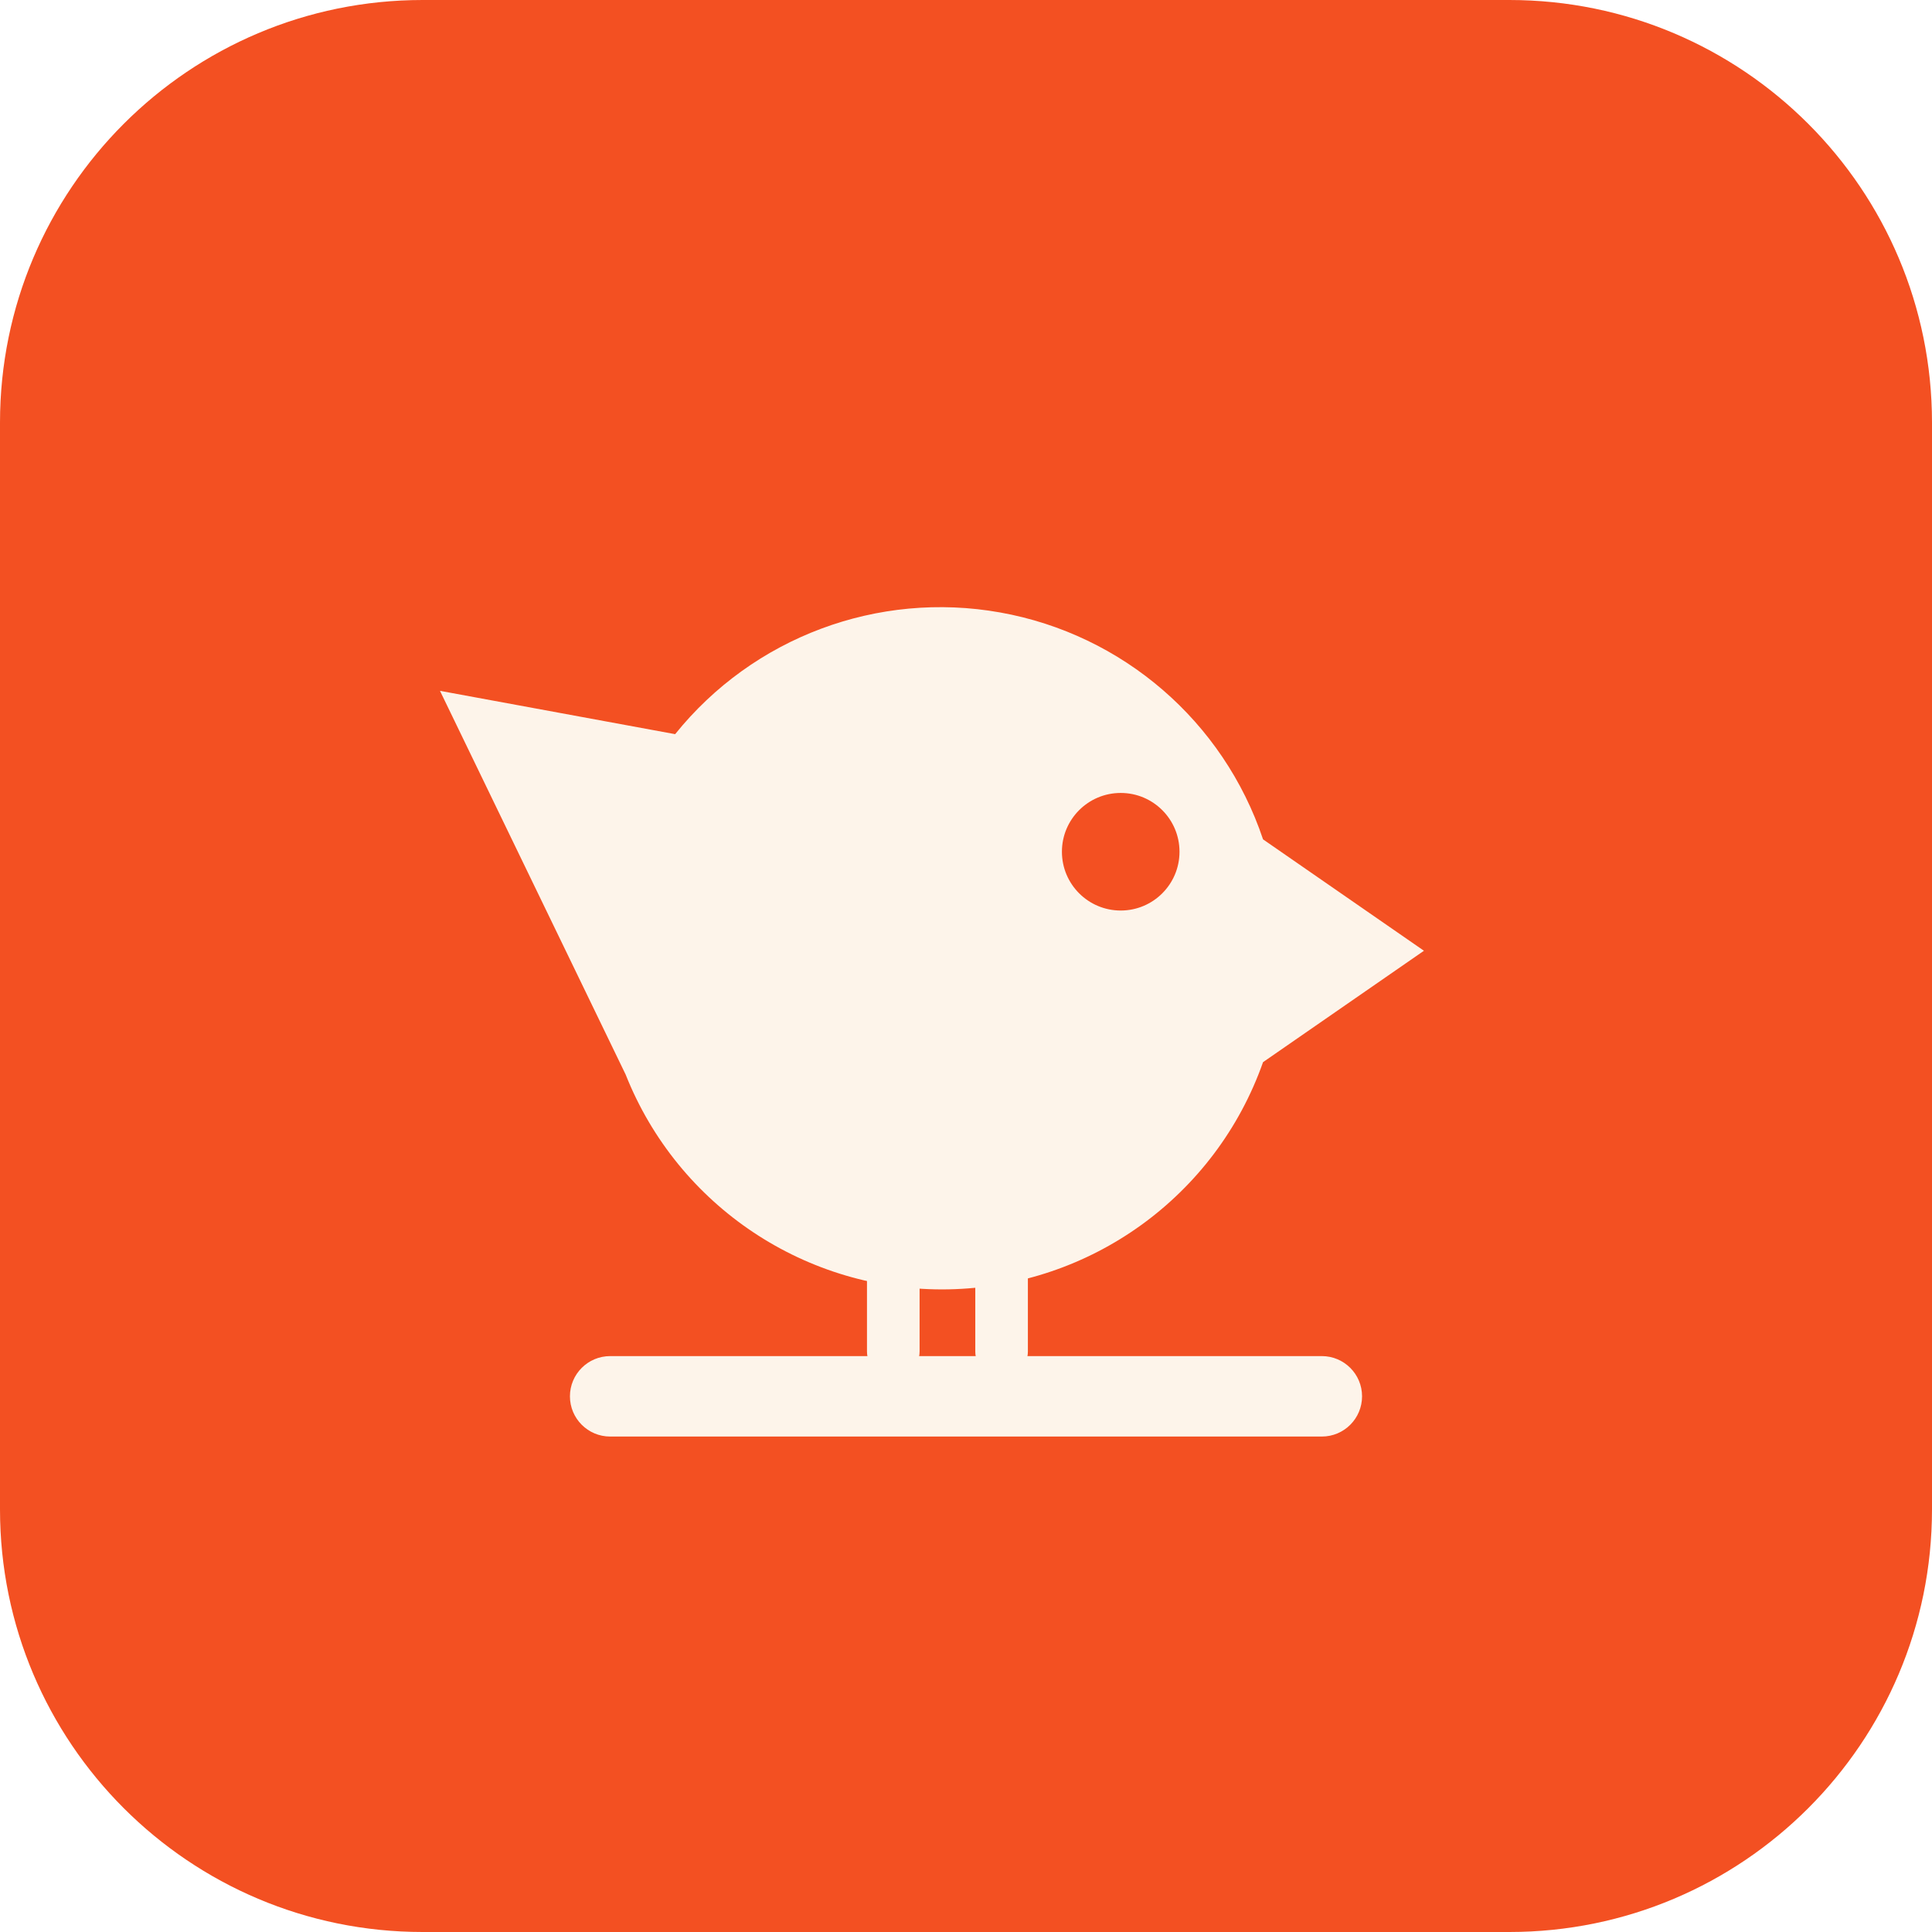
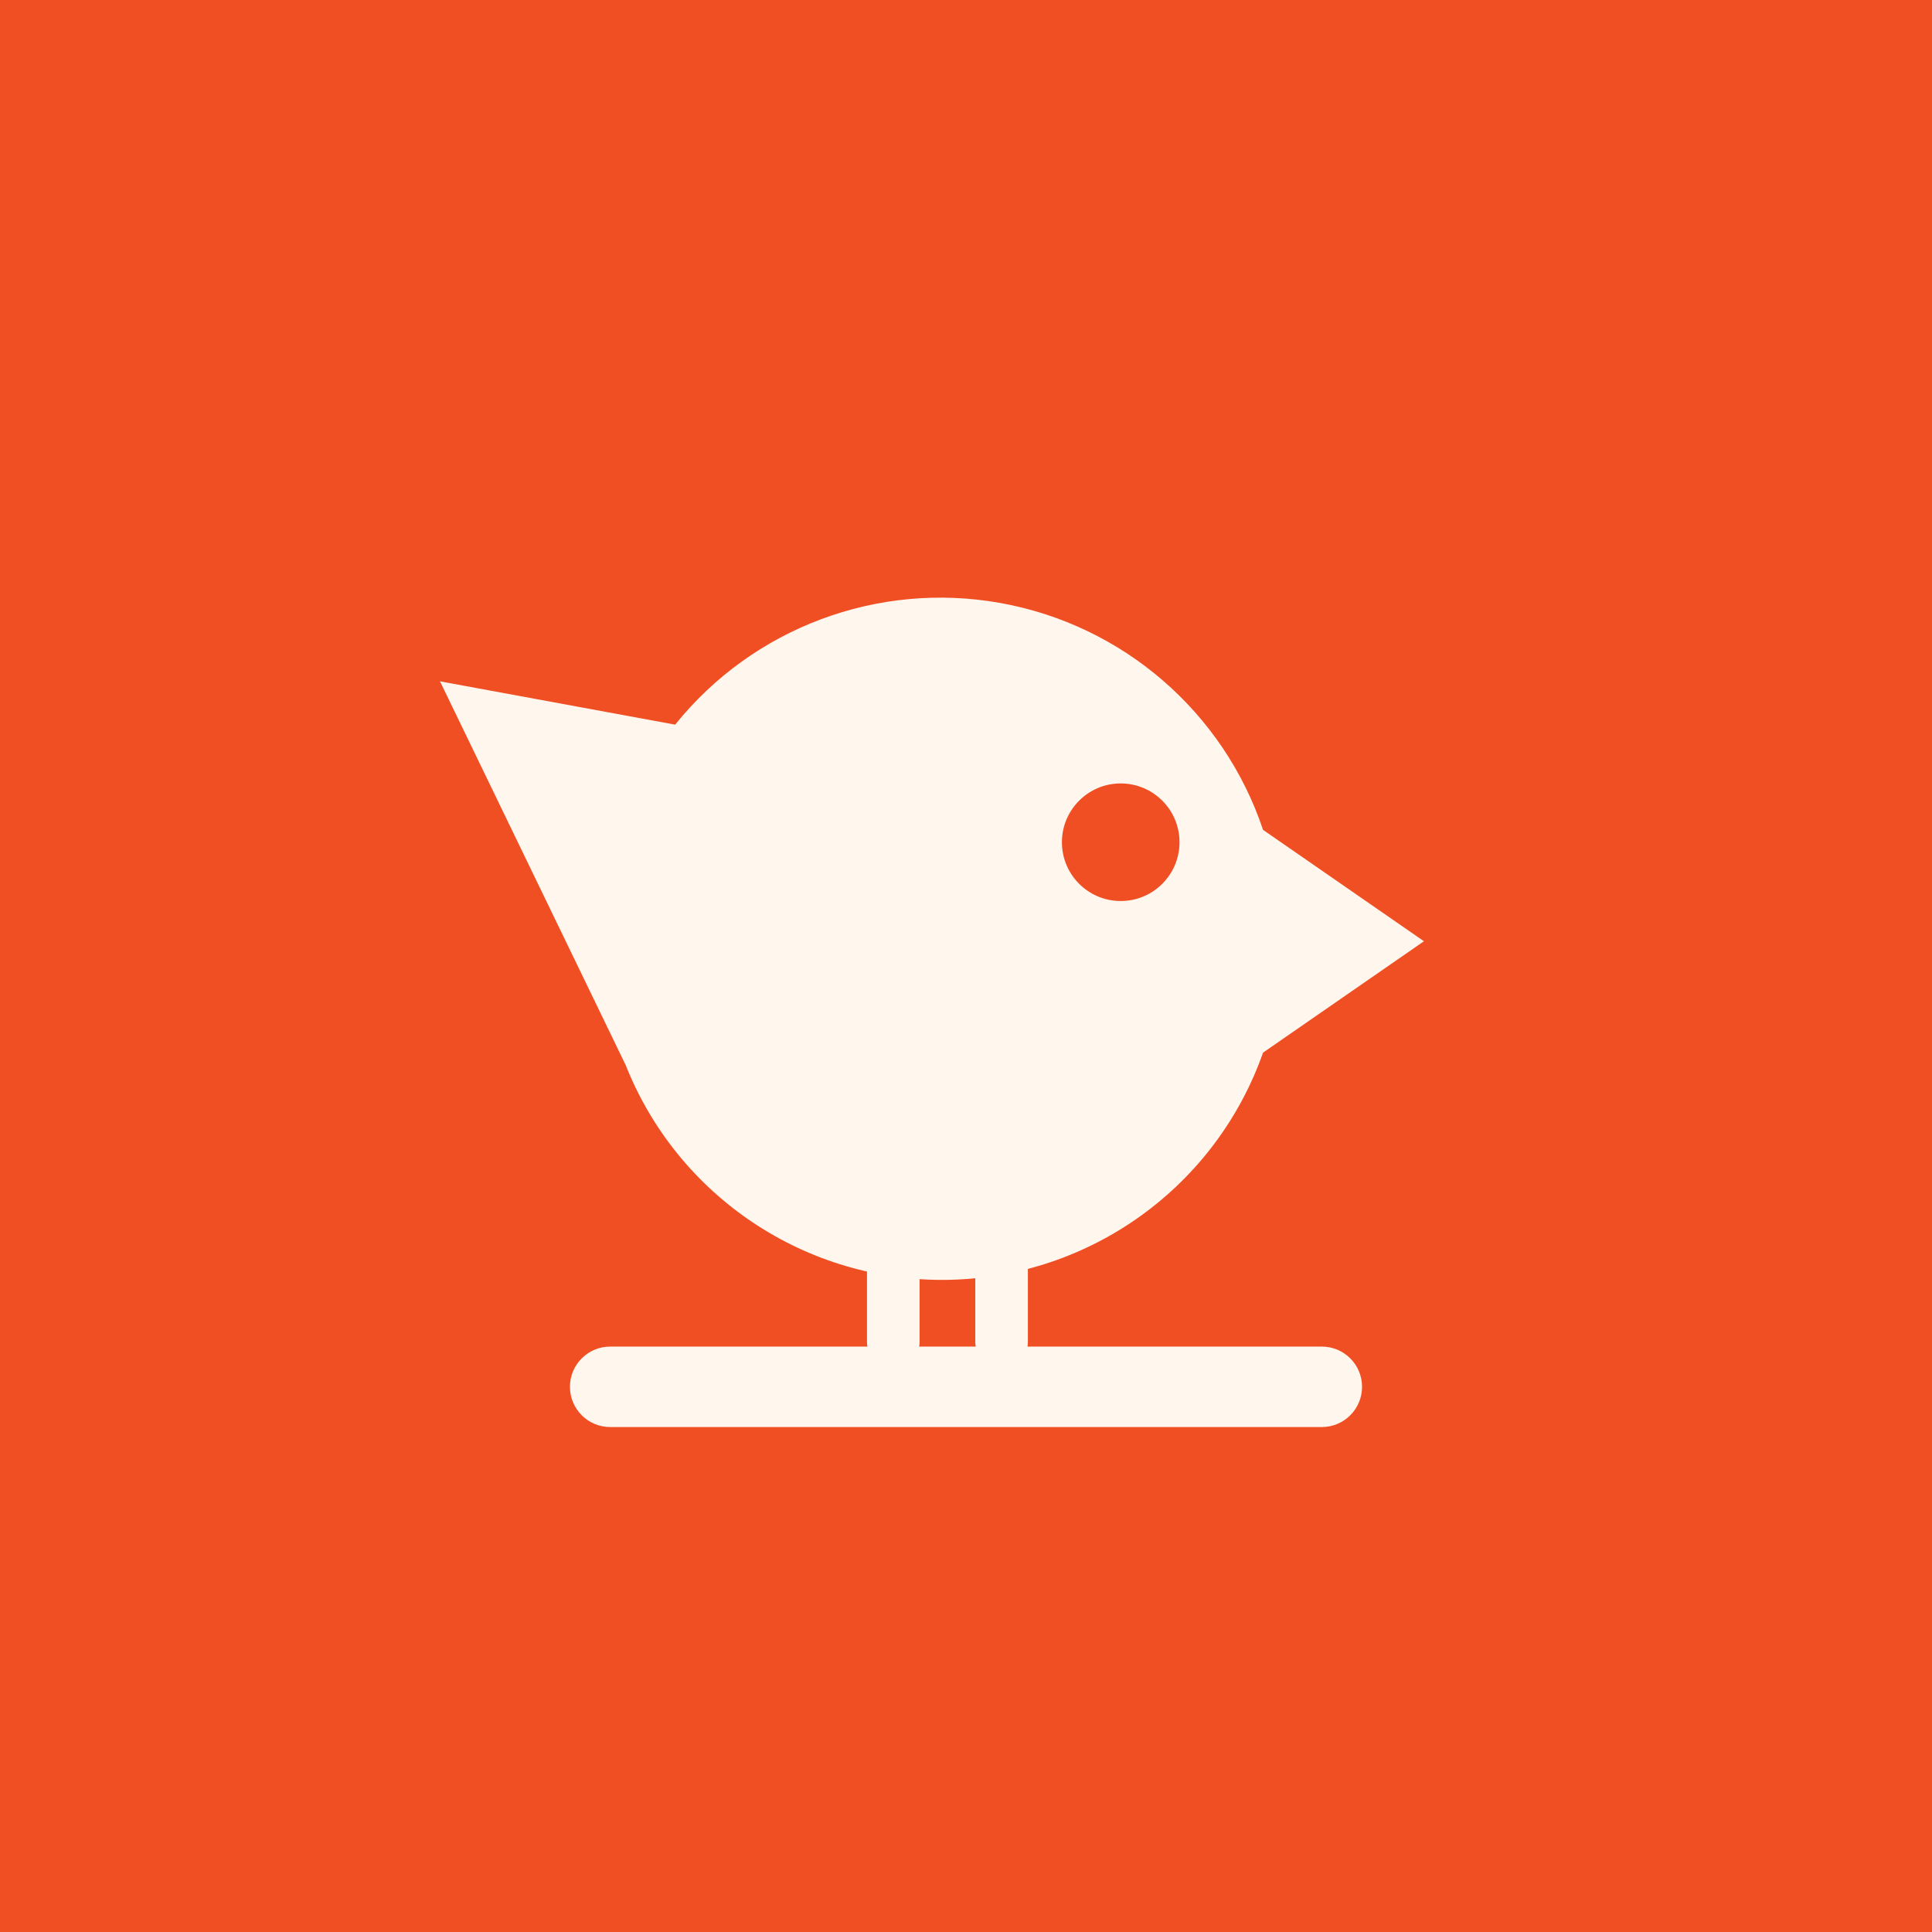
- <svg xmlns="http://www.w3.org/2000/svg" viewBox="0 0 512 512">
-   <rect width="512" height="512" rx="112" fill="#f35022" />
-   <g fill="#fdf4ea" transform="translate(256 270) scale(.82) translate(-256 -270)">
+ <svg xmlns="http://www.w3.org/2000/svg" viewBox="0 0 512 512" width="512" height="512" role="img" aria-label="Aviary app icon: a bird perched on a bar">
+   <rect width="512" height="512" fill="#F04E23" />
+   <g transform="translate(256 256) scale(0.82) translate(-256 -256)" fill="#FFF6EE">
    <rect x="128" y="379" width="256" height="26" rx="13" />
    <rect x="224" y="340" width="17" height="46" rx="8.5" />
    <rect x="259" y="340" width="17" height="46" rx="8.5" />
-     <path fill-rule="evenodd" d="M 352 212 L 404 248 L 352 284 A 110 110 0 0 1 146 288 L 86 164 L 162 178 A 110 110 0 0 1 352 212 Z M 287 216 A 19 19 0 1 1 325 216 A 19 19 0 1 1 287 216 Z" />
+     <path fill-rule="evenodd" d="       M 352 212       L 404 248       L 352 284       A 110 110 0 0 1 146 288       L 86 164       L 162 178       A 110 110 0 0 1 352 212       Z       M 287 216       A 19 19 0 1 1 325 216       A 19 19 0 1 1 287 216       Z     " />
  </g>
</svg>
